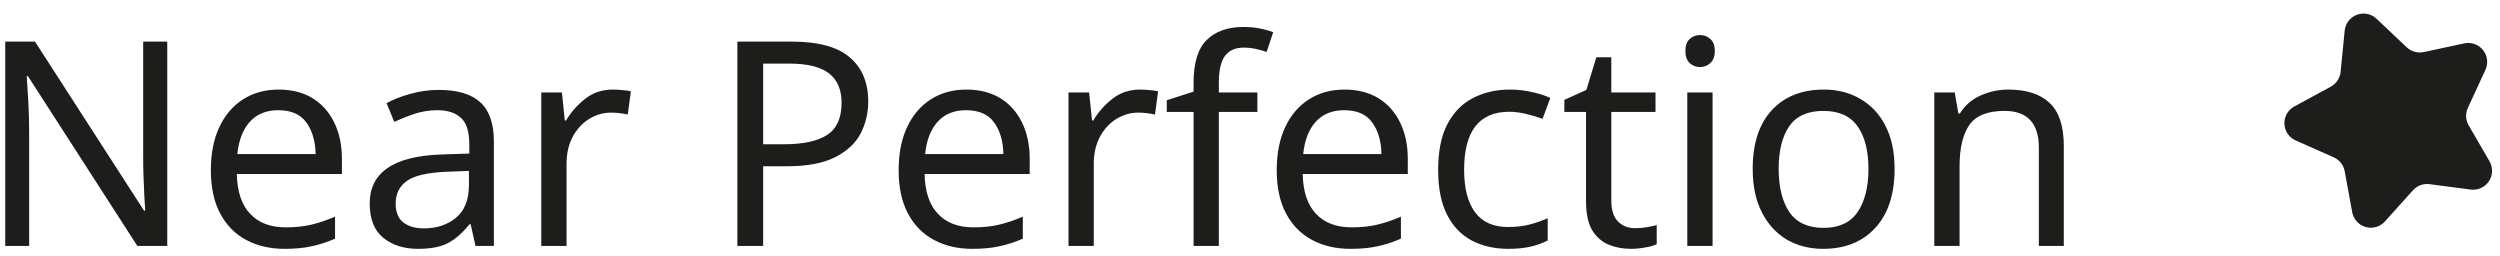
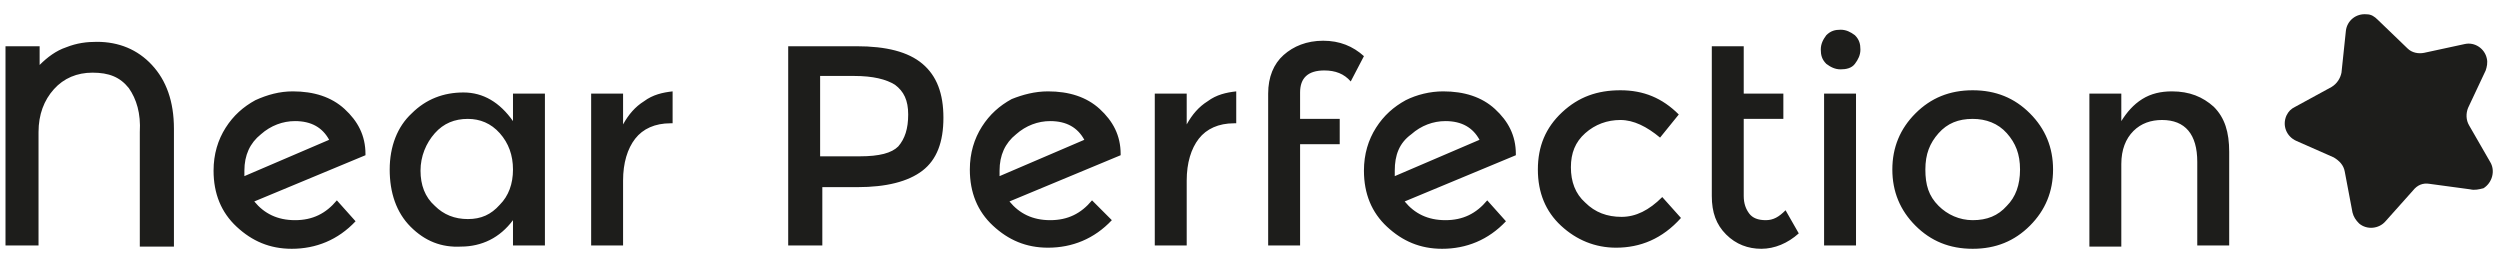
- <svg xmlns="http://www.w3.org/2000/svg" id="Layer_1" data-name="Layer 1" viewBox="0 0 227.11 23.21">
-   <defs>
-     <style>.cls-1{font-size:26px;font-family:MontserratAlternates-Regular, Montserrat Alternates;}.cls-1,.cls-2{fill:#1d1d1b;}</style>
-   </defs>
-   <text class="cls-1" transform="translate(-2.04 22.34)">Near Perfection </text>
-   <path class="cls-2" d="M224.44,17.22l-3.74-.49a1.72,1.72,0,0,0-1.5.56l-2.52,2.8a1.72,1.72,0,0,1-3-.84L213,15.55a1.72,1.72,0,0,0-1-1.26l-3.45-1.53a1.72,1.72,0,0,1-.12-3.09l3.31-1.8a1.72,1.72,0,0,0,.89-1.33L213,2.78a1.72,1.72,0,0,1,2.9-1.07l2.74,2.59a1.72,1.72,0,0,0,1.54.43l3.69-.79a1.72,1.72,0,0,1,1.91,2.42L224.2,9.78a1.72,1.72,0,0,0,.06,1.6l1.89,3.26A1.72,1.72,0,0,1,224.44,17.22Z" />
+ <svg xmlns="http://www.w3.org/2000/svg" version="1.1" id="Layer_1" x="0" y="0" viewBox="0 0 227.1 23.2" xml:space="preserve">
+   <style type="text/css">.st0{enable-background:new}.st1{fill:#1d1d1b}</style>
+   <g class="st0">
+     <path class="st1" d="M11.7 8c-.8-1-1.8-1.4-3.3-1.4-1.4 0-2.6.5-3.5 1.5S3.5 10.4 3.5 12v10.3h-3V4.2h3.1v1.7c.7-.7 1.5-1.3 2.4-1.6 1-.4 1.9-.5 2.8-.5 2 0 3.7.7 5 2.1 1.3 1.4 2 3.3 2 5.8v10.7h-3.1V12c.1-1.7-.3-3-1-4zM26.6 8.3c1.9 0 3.5.5 4.7 1.6s1.9 2.4 1.9 4.1v.1l-10.1 4.2c.9 1.1 2.1 1.7 3.7 1.7s2.8-.6 3.8-1.8l1.7 1.9c-1.6 1.7-3.6 2.5-5.8 2.5-2 0-3.6-.7-5-2s-2.1-3-2.1-5.1c0-1.5.4-2.8 1.1-3.9.7-1.1 1.6-1.9 2.7-2.5 1.1-.5 2.2-.8 3.4-.8zm-4.4 7.2v.5l7.7-3.3c-.6-1.1-1.6-1.7-3.1-1.7-1.1 0-2.2.4-3.1 1.2-1 .8-1.5 1.9-1.5 3.3zM37.3 20.6c-1.3-1.3-1.9-3.1-1.9-5.2s.7-3.9 2-5.1c1.3-1.3 2.9-1.9 4.7-1.9s3.3.9 4.5 2.6V8.5h2.9v13.8h-2.9V20c-.6.8-1.3 1.4-2.1 1.8s-1.7.6-2.6.6c-1.8.1-3.3-.5-4.6-1.8zm.9-5.1c0 1.3.4 2.4 1.3 3.2.8.8 1.8 1.2 3 1.2s2.1-.4 2.9-1.3c.8-.8 1.2-1.9 1.2-3.2 0-1.3-.4-2.4-1.2-3.3-.8-.9-1.8-1.3-2.9-1.3-1.2 0-2.2.4-3 1.3s-1.3 2.1-1.3 3.4zM60.9 11.2c-1.4 0-2.5.5-3.2 1.4-.7.9-1.1 2.2-1.1 3.8v5.9h-2.9V8.5h2.9v2.8c.5-.9 1.1-1.6 1.9-2.1.8-.6 1.7-.8 2.6-.9v2.9h-.2zM83.8 5.8c1.3 1.1 1.9 2.7 1.9 4.9s-.6 3.8-1.9 4.8c-1.3 1-3.3 1.5-5.9 1.5h-3.2v5.3h-3.1V4.2h6.2c2.7 0 4.7.5 6 1.6zm-2.2 7.5c.6-.7.9-1.6.9-2.9 0-1.3-.4-2.1-1.2-2.7-.8-.5-2-.8-3.7-.8h-3.1v7.3h3.6c1.8 0 2.9-.3 3.5-.9zM95.2 8.3c1.9 0 3.5.5 4.7 1.6s1.9 2.4 1.9 4.1v.1l-10.1 4.2c.9 1.1 2.1 1.7 3.7 1.7s2.8-.6 3.8-1.8L101 20c-1.6 1.7-3.6 2.5-5.8 2.5-2 0-3.6-.7-5-2s-2.1-3-2.1-5.1c0-1.5.4-2.8 1.1-3.9.7-1.1 1.6-1.9 2.7-2.5 1-.4 2.1-.7 3.3-.7zm-4.4 7.2v.5l7.7-3.3c-.6-1.1-1.6-1.7-3.1-1.7-1.1 0-2.2.4-3.1 1.2-1 .8-1.5 1.9-1.5 3.3zM112.1 11.2c-1.4 0-2.5.5-3.2 1.4-.7.9-1.1 2.2-1.1 3.8v5.9h-2.9V8.5h2.9v2.8c.5-.9 1.1-1.6 1.9-2.1.8-.6 1.7-.8 2.6-.9v2.9h-.2zM118.1 8.4v2.4h3.6v2.3h-3.6v9.2h-2.9V8.5c0-1.5.5-2.7 1.4-3.5.9-.8 2.1-1.3 3.6-1.3s2.7.5 3.7 1.4l-1.2 2.3c-.6-.7-1.4-1-2.4-1-1.5 0-2.2.7-2.2 2zM131.1 8.3c1.9 0 3.5.5 4.7 1.6s1.9 2.4 1.9 4.1v.1l-10.1 4.2c.9 1.1 2.1 1.7 3.7 1.7s2.8-.6 3.8-1.8l1.7 1.9c-1.6 1.7-3.6 2.5-5.8 2.5-2 0-3.6-.7-5-2s-2.1-3-2.1-5.1c0-1.5.4-2.8 1.1-3.9.7-1.1 1.6-1.9 2.7-2.5 1-.5 2.2-.8 3.4-.8zm-4.4 7.2v.5l7.7-3.3c-.6-1.1-1.6-1.7-3.1-1.7-1.1 0-2.2.4-3.1 1.2-1.1.8-1.5 1.9-1.5 3.3zM146.8 22.5c-1.9 0-3.6-.7-5-2s-2.1-3-2.1-5.1c0-2.1.7-3.8 2.2-5.2s3.2-2 5.3-2 3.8.7 5.3 2.2l-1.7 2.1c-1.2-1-2.4-1.6-3.6-1.6-1.2 0-2.3.4-3.2 1.2s-1.3 1.8-1.3 3.1.4 2.4 1.3 3.2c.9.9 2 1.3 3.3 1.3s2.5-.6 3.7-1.8l1.7 1.9c-1.7 1.9-3.7 2.7-5.9 2.7zM158.4 10.8v7c0 .7.2 1.2.5 1.6.3.4.8.6 1.5.6s1.2-.3 1.8-.9l1.2 2.1c-1 .9-2.2 1.4-3.4 1.4s-2.3-.4-3.2-1.3c-.9-.9-1.3-2-1.3-3.5V4.2h2.9v4.3h3.6v2.3h-3.6zM165.9 5.8c-.4-.4-.5-.8-.5-1.3s.2-.9.5-1.3c.4-.4.8-.5 1.3-.5s.9.2 1.3.5c.4.4.5.8.5 1.3s-.2.9-.5 1.3-.8.5-1.3.5-.9-.2-1.3-.5zm2.7 16.5h-2.9V8.5h2.9v13.8zM184.4 20.5c-1.4 1.4-3.1 2.1-5.2 2.1s-3.8-.7-5.2-2.1-2.1-3.1-2.1-5.1.7-3.7 2.1-5.1 3.1-2.1 5.2-2.1 3.8.7 5.2 2.1 2.1 3.1 2.1 5.1-.7 3.7-2.1 5.1zm-8.3-1.8c.8.8 1.9 1.3 3.1 1.3 1.3 0 2.3-.4 3.1-1.3.8-.8 1.2-1.9 1.2-3.3s-.4-2.4-1.2-3.3-1.9-1.3-3.1-1.3c-1.3 0-2.3.4-3.1 1.3s-1.2 1.9-1.2 3.3.3 2.4 1.2 3.3zM192.7 14.9v7.5h-2.9V8.5h2.9V11c.5-.8 1.1-1.5 1.9-2s1.7-.7 2.7-.7c1.6 0 2.8.5 3.8 1.4 1 1 1.4 2.3 1.4 4.1v8.5h-2.9v-7.6c0-2.5-1.1-3.8-3.2-3.8-1 0-1.9.3-2.6 1-.7.7-1.1 1.7-1.1 3z" />
+   </g>
+   <path class="st1" d="M224.4 17.2l-3.7-.5c-.6-.1-1.1.1-1.5.6l-2.5 2.8c-.6.7-1.7.8-2.4.2-.3-.3-.5-.6-.6-1l-.7-3.7c-.1-.6-.5-1-1-1.3l-3.4-1.5c-.9-.4-1.3-1.4-.9-2.3.2-.4.4-.6.8-.8l3.3-1.8c.5-.3.8-.8.9-1.3l.4-3.8c.1-.9.9-1.6 1.9-1.5.4 0 .7.2 1 .5l2.7 2.6c.4.4 1 .5 1.5.4l3.7-.8c.9-.2 1.8.4 2 1.3.1.4 0 .8-.1 1.1l-1.6 3.4c-.2.5-.2 1.1.1 1.6l1.9 3.3c.5.8.2 1.9-.6 2.4-.4.1-.8.2-1.2.1z" />
</svg>
